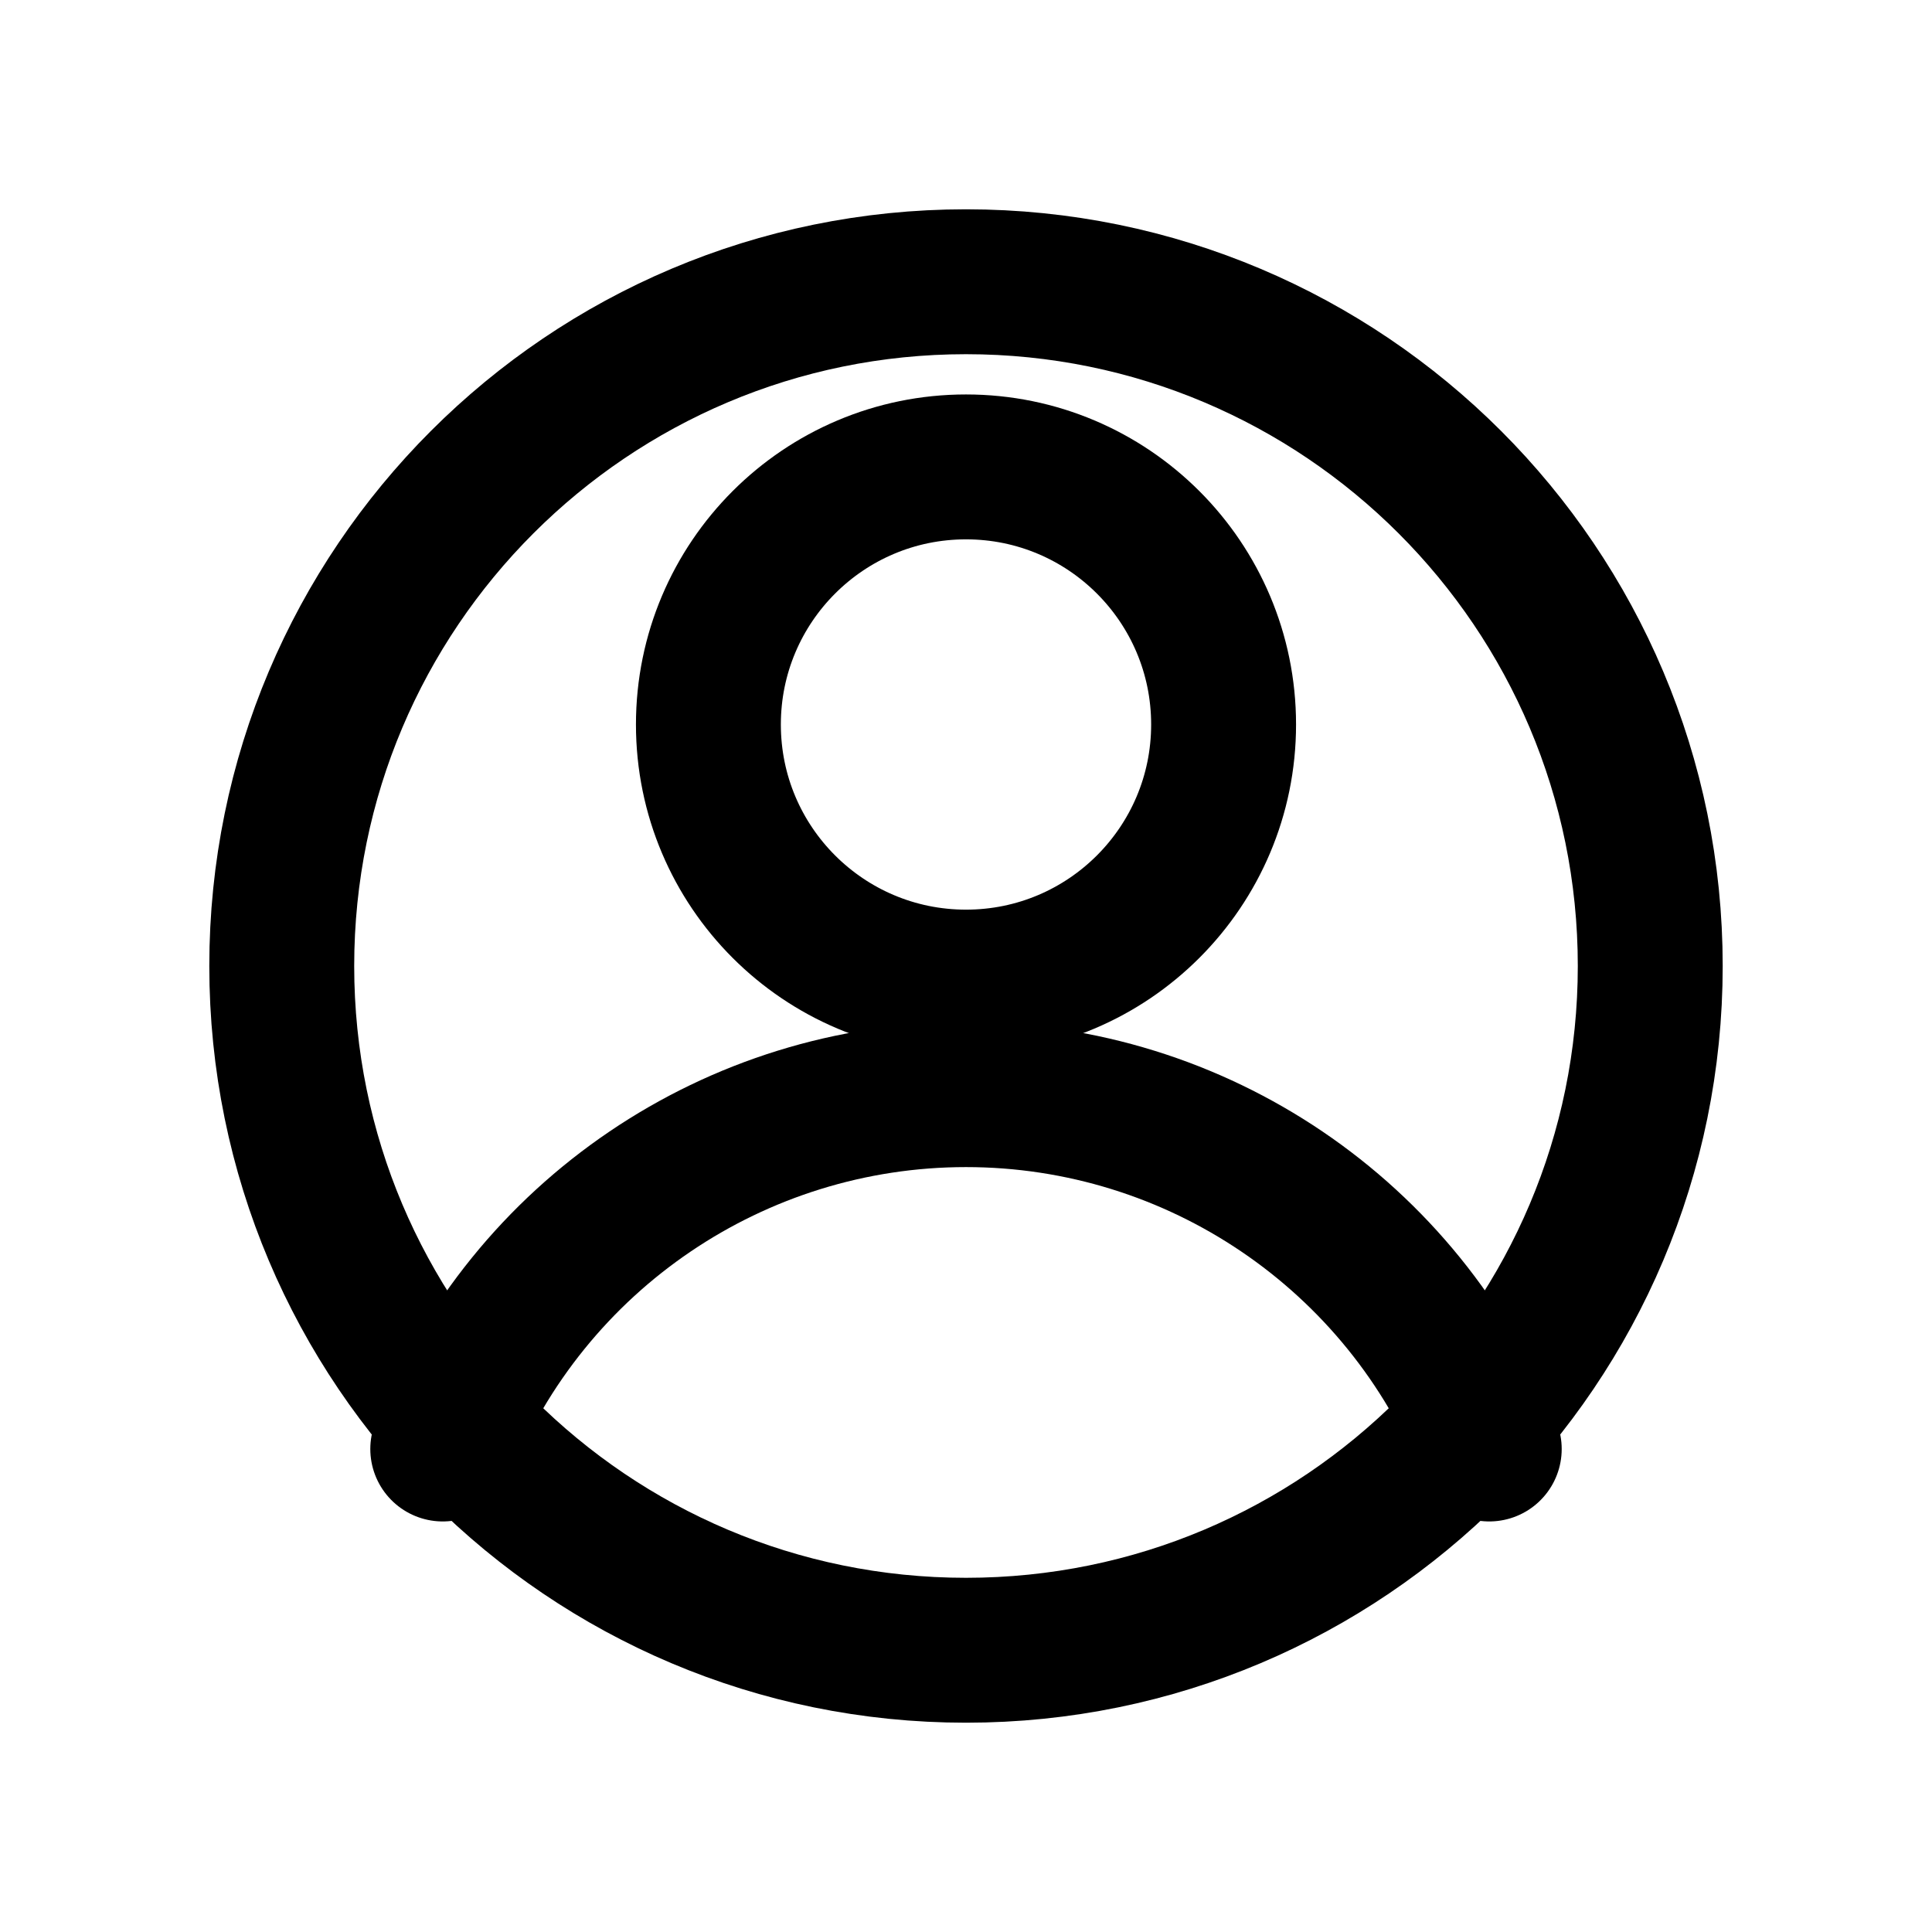
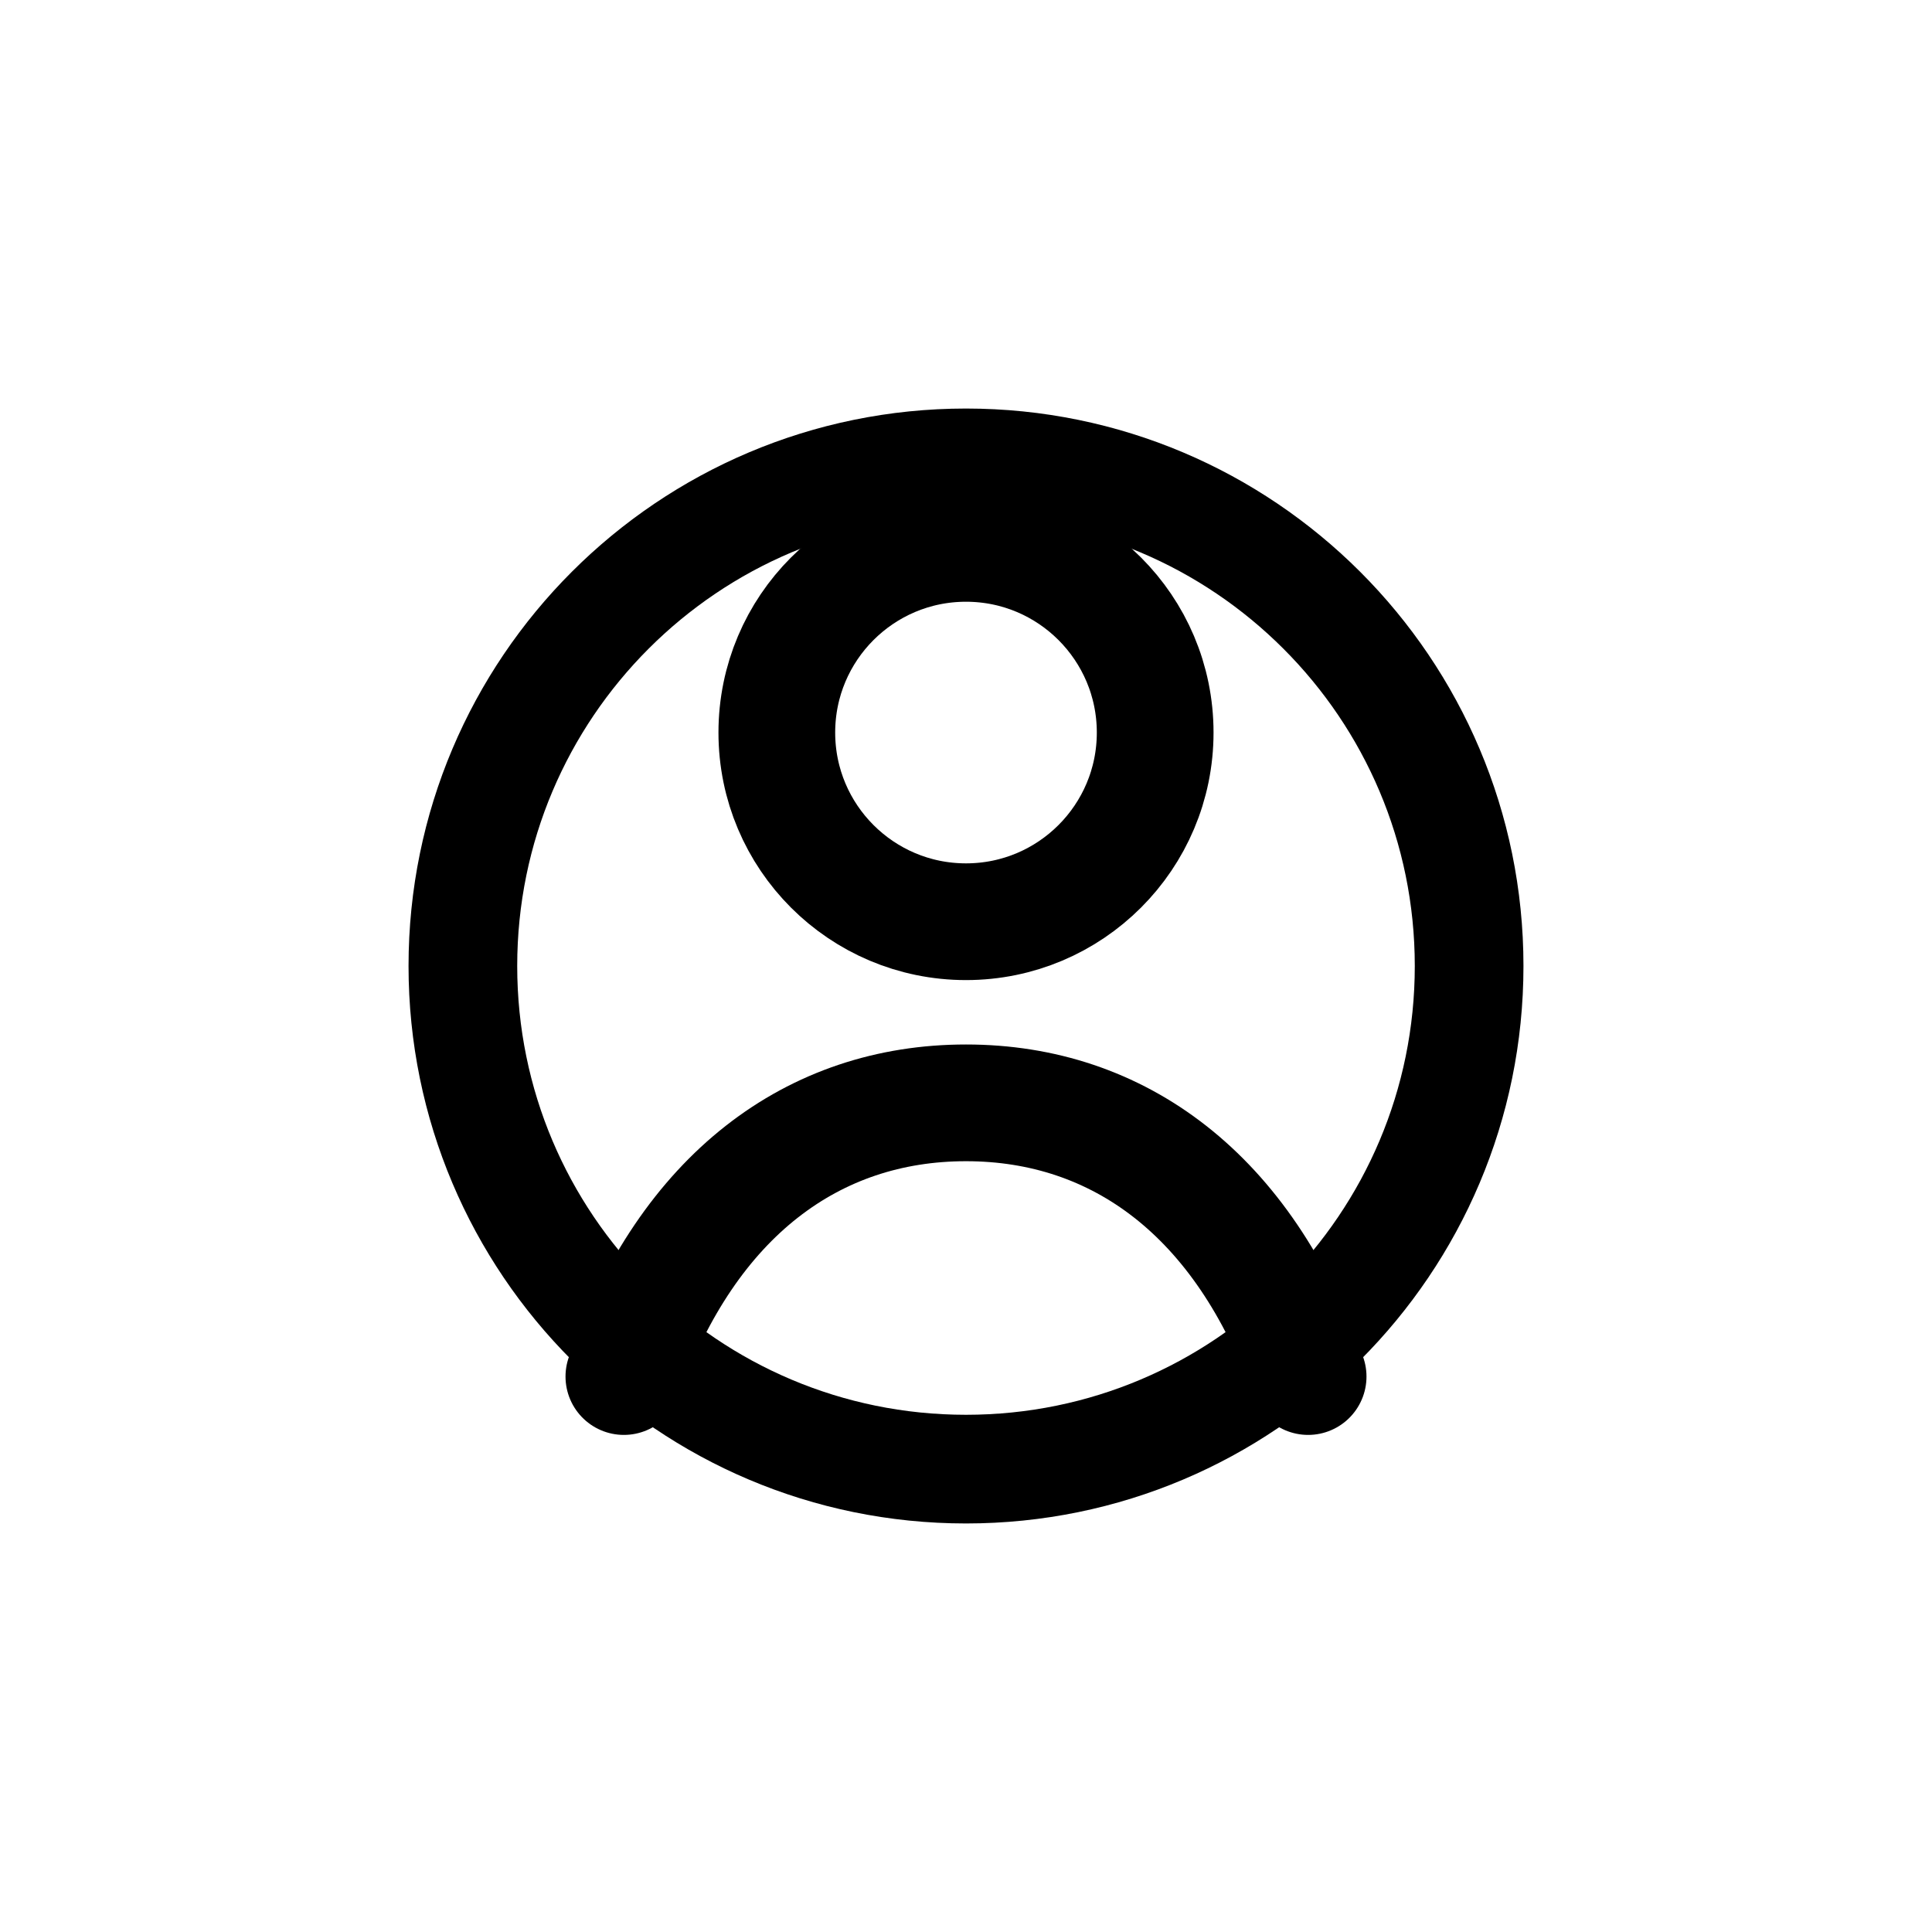
- <svg xmlns="http://www.w3.org/2000/svg" width="24" height="24" viewBox="0 0 24 24" aria-hidden="true" role="img">
-   <circle cx="12" cy="9" r="3.2" fill="none" stroke="currentColor" stroke-width="1.8" stroke-linecap="round" stroke-linejoin="round" />
-   <path d="M5.5 18a7 7 0 0 1 13 0" fill="none" stroke="currentColor" stroke-width="1.8" stroke-linecap="round" stroke-linejoin="round" />
-   <circle cx="12" cy="12" r="8.5" fill="none" stroke="currentColor" stroke-width="1.8" stroke-linecap="round" stroke-linejoin="round" />
+ <svg xmlns="http://www.w3.org/2000/svg" width="48" height="48" viewBox="0 0 48 48" fill="none" role="img" aria-hidden="true">
+   <circle cx="24" cy="18.2" r="4.7" stroke="currentColor" stroke-width="2.9" stroke-linecap="round" stroke-linejoin="round" fill="none" />
+   <path d="M15.5 34.2c1.6-4.5 4.7-6.8 8.5-6.8s6.9 2.3 8.5 6.8" stroke="currentColor" stroke-width="2.9" stroke-linecap="round" stroke-linejoin="round" fill="none" />
+   <circle cx="24" cy="24" r="12.5" stroke="currentColor" stroke-width="2.7" stroke-linecap="round" stroke-linejoin="round" fill="none" />
</svg>
